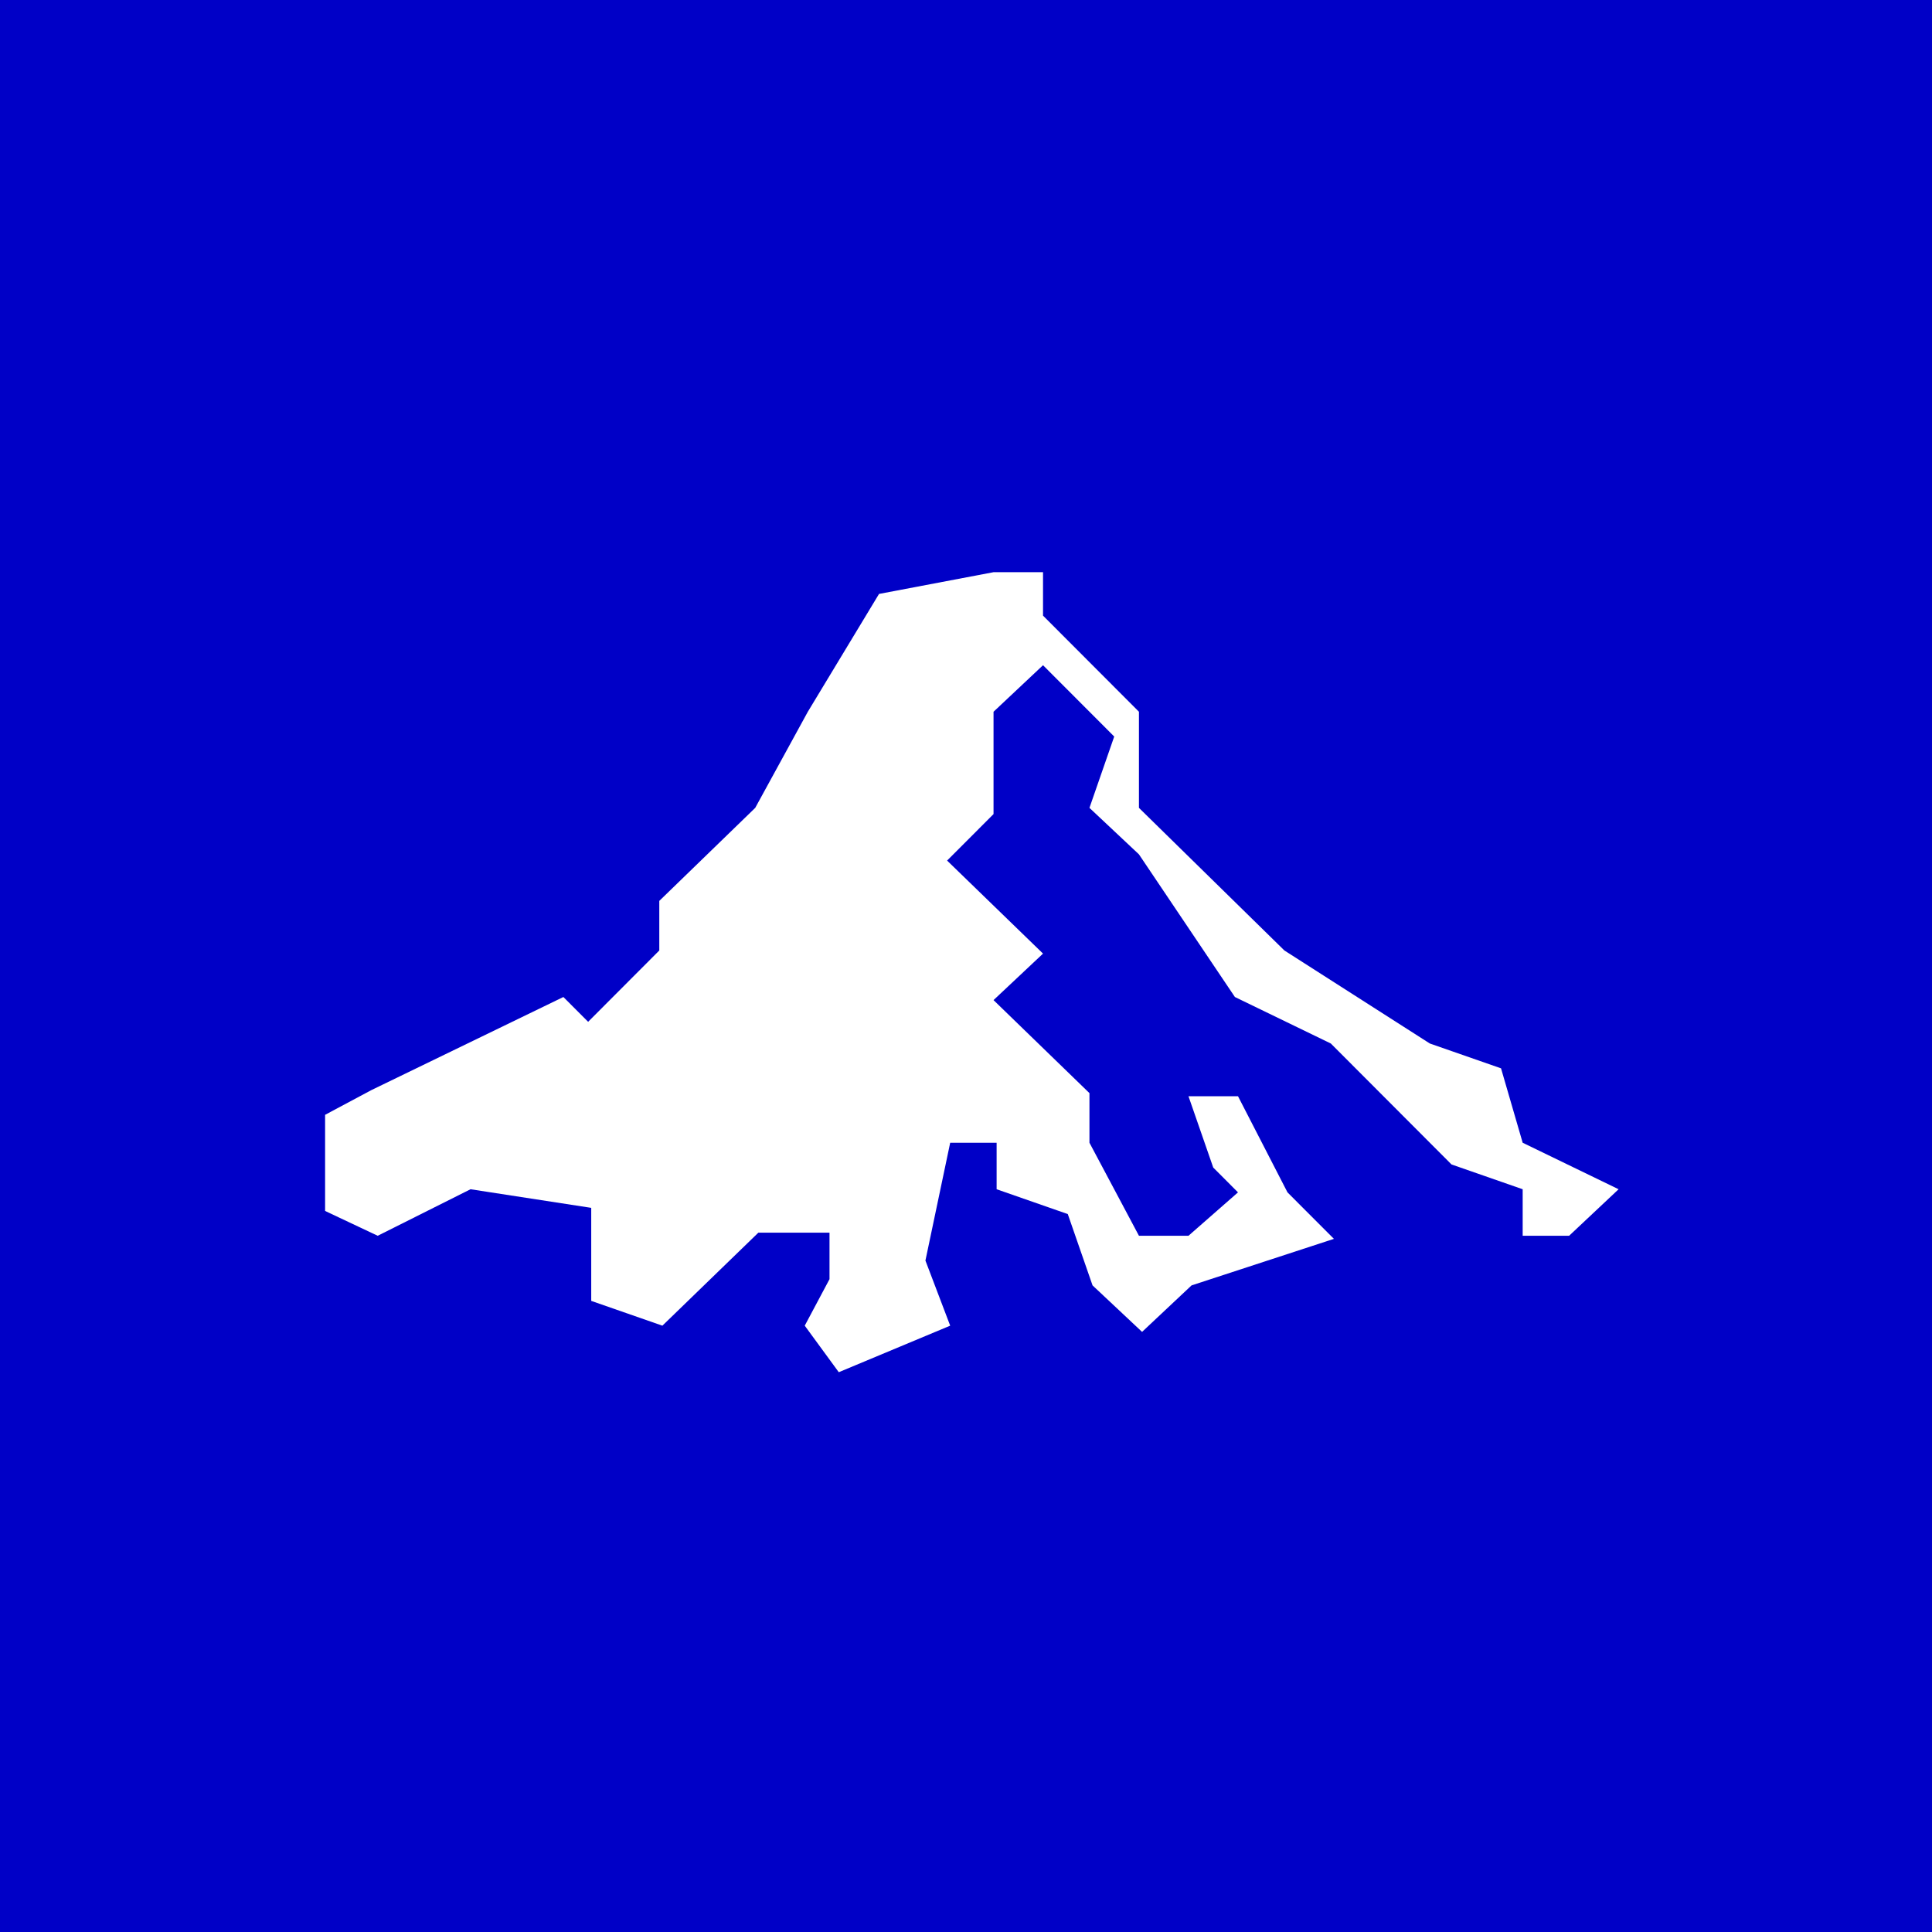
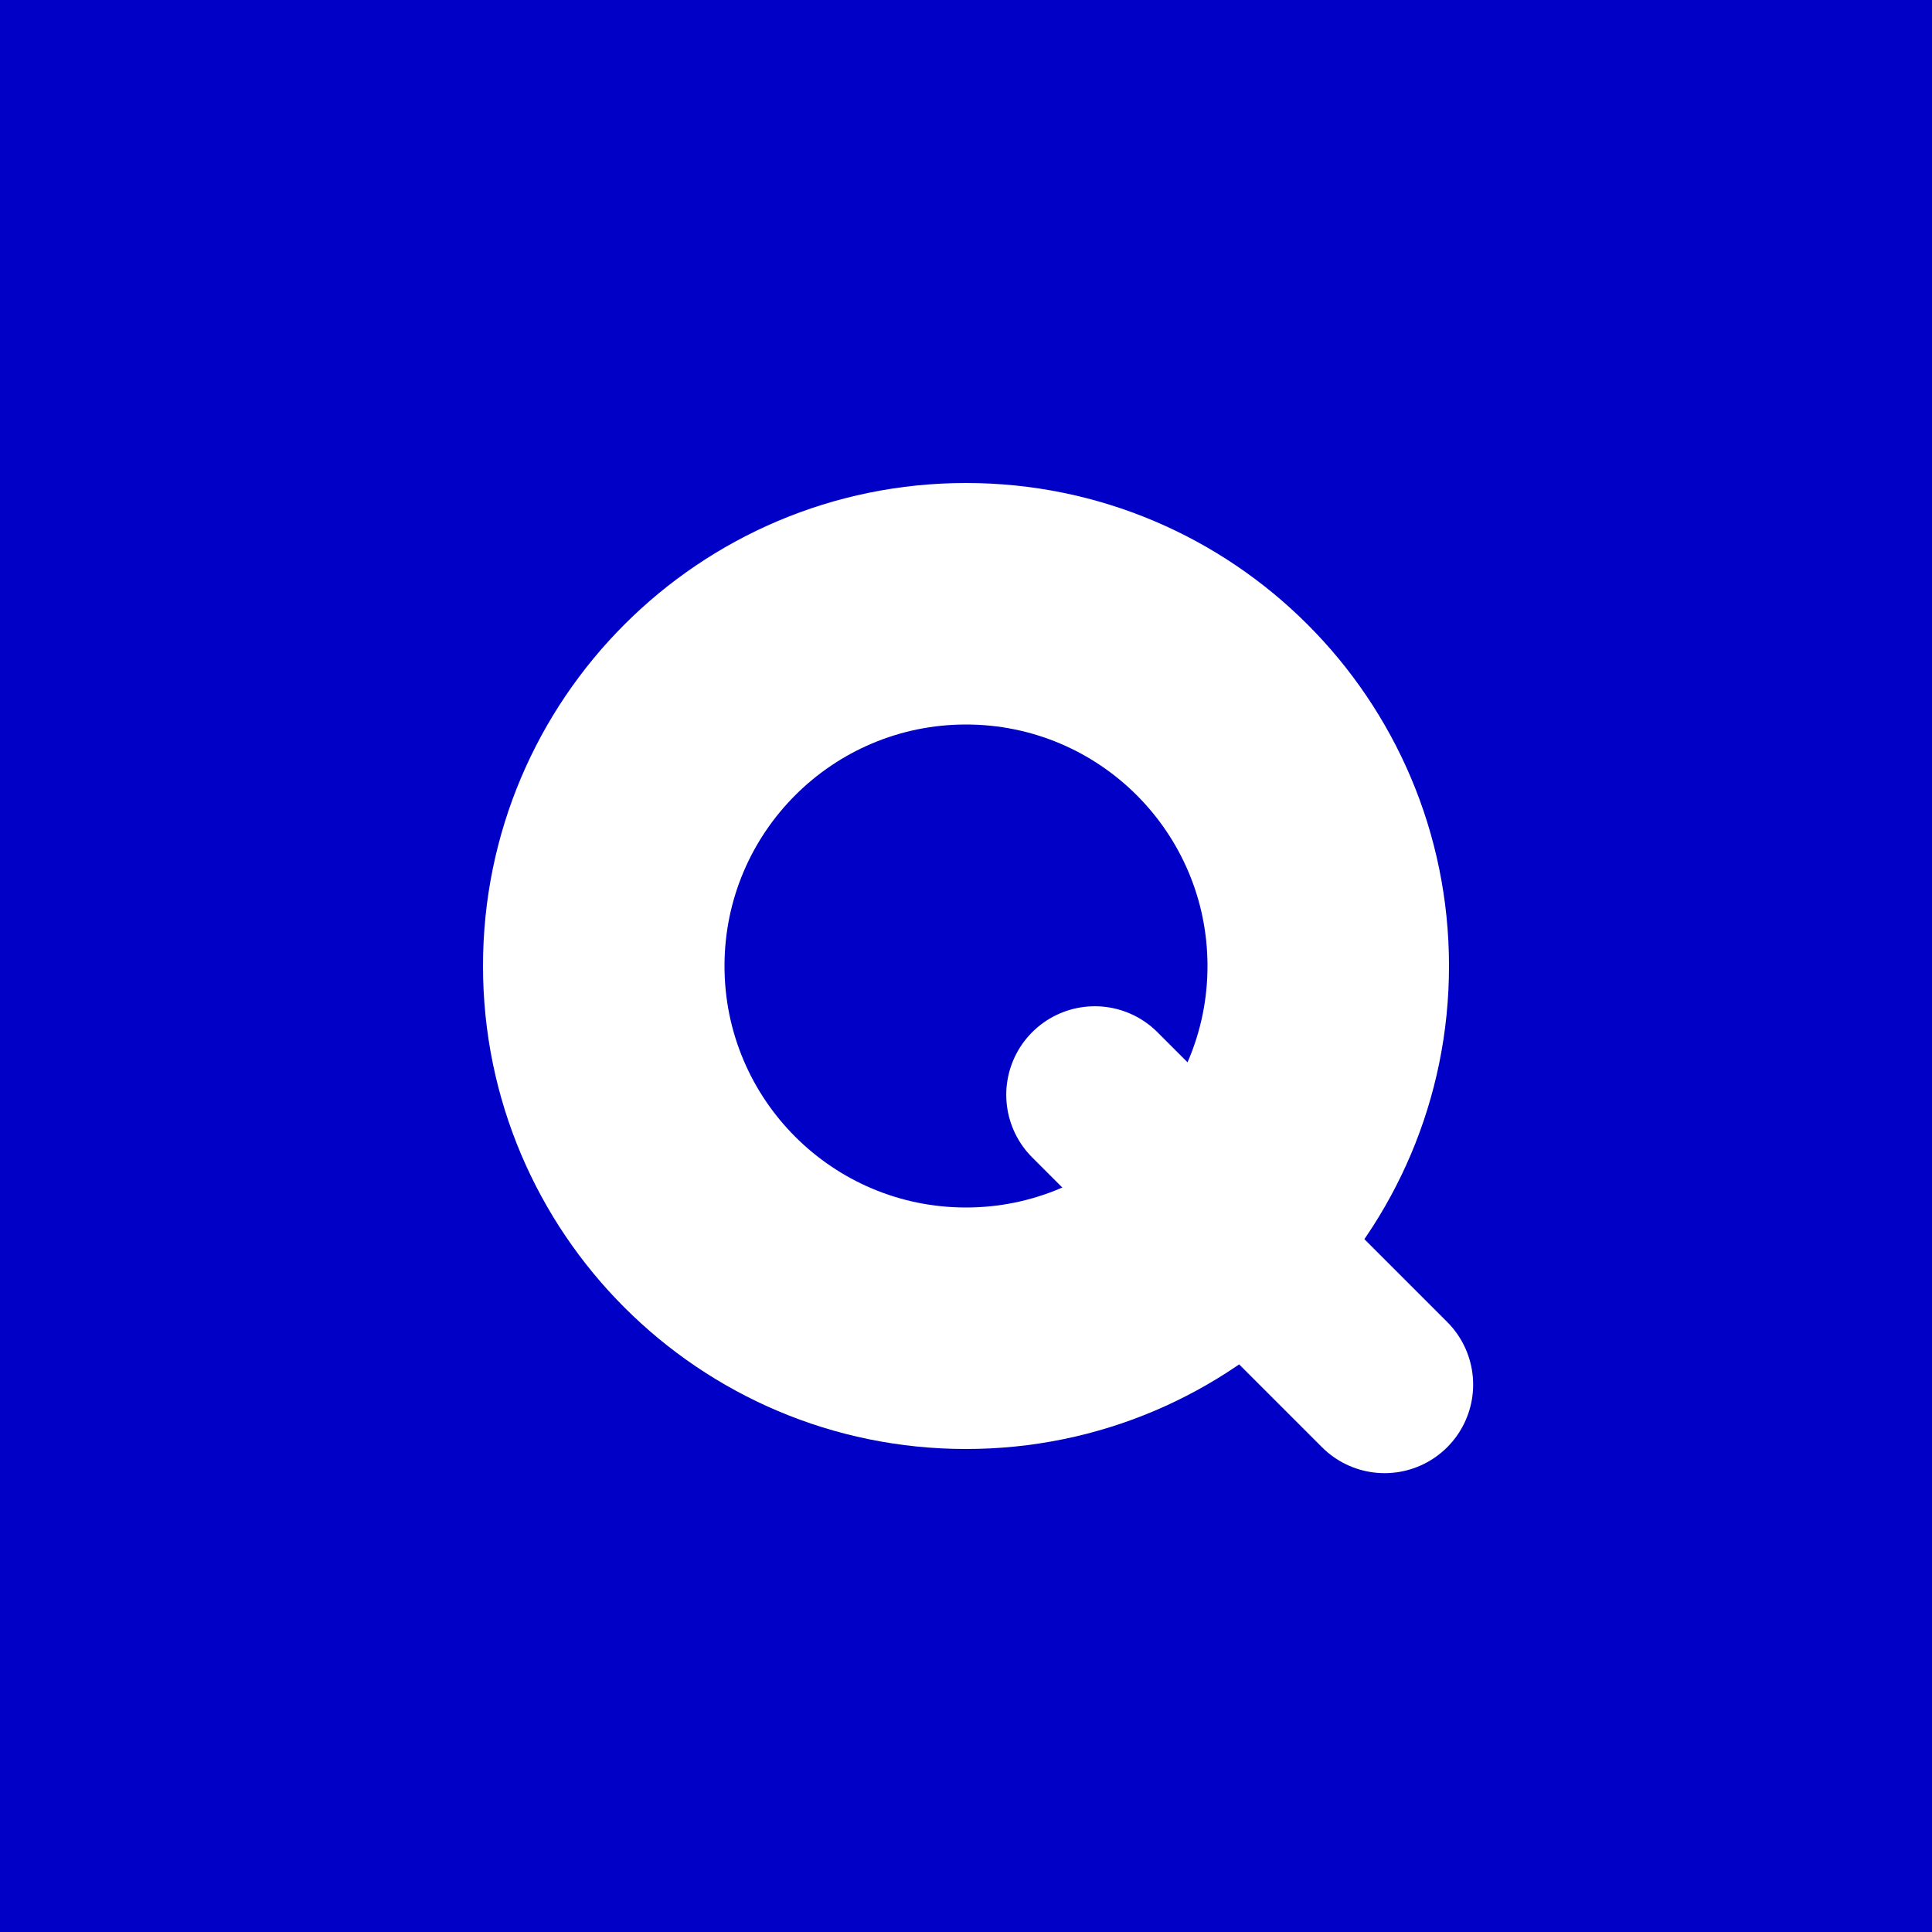
<svg xmlns="http://www.w3.org/2000/svg" width="60" height="60" viewBox="0 0 60 60" fill="none">
  <rect width="60" height="60" fill="#0000C7" />
-   <g clip-path="url(#clip0_271_18)">
-     <path fill-rule="evenodd" clip-rule="evenodd" d="M46.616 33.178L44.405 32.407L39.888 29.518L35.371 25.089V22.104L32.392 19.119V17.77H30.855L27.299 18.445L25.088 22.104L23.454 25.089L20.475 27.978V29.518L18.265 31.733L17.496 30.963L11.538 33.852L10.096 34.622V37.607L11.73 38.378L14.613 36.933L18.361 37.511V40.4L20.571 41.17L23.551 38.282H25.761V39.726L24.992 41.17L26.049 42.615L29.509 41.17L28.74 39.148L29.509 35.489H30.951V36.933L33.161 37.704L33.93 39.919L35.468 41.363L37.005 39.919L41.426 38.474L39.984 37.03L38.447 34.044H36.909L37.678 36.259L38.447 37.03L36.909 38.378H35.371L33.834 35.489V33.948L30.855 31.059L32.392 29.615L29.413 26.726L30.855 25.282V22.104L32.392 20.659L34.603 22.874L33.834 25.089L35.371 26.533L38.351 30.963L41.33 32.407L45.078 36.163L47.288 36.933V38.378H48.73L50.267 36.933L47.288 35.489L46.616 33.178Z" fill="white" />
-   </g>
-   <defs>
-     <clipPath id="clip0_271_18">
-       <rect width="41" height="26" fill="white" transform="translate(10 17)" />
-     </clipPath>
-   </defs>
+   <path fill-rule="evenodd" clip-rule="evenodd" d="M30 15C38.284 15 45 21.716 45 30C45 38.284 38.284 45 30 45C21.716 45 15 38.284 15 30C15 21.716 21.716 15 30 15ZM30 22.5C25.858 22.5 22.5 25.858 22.5 30C22.5 34.142 25.858 37.5 30 37.5C34.142 37.5 37.5 34.142 37.5 30C37.5 25.858 34.142 22.5 30 22.5Z" fill="white" />
+   <path d="M34 34L43 43" stroke="white" stroke-width="5.5" stroke-linecap="round" />
</svg>
